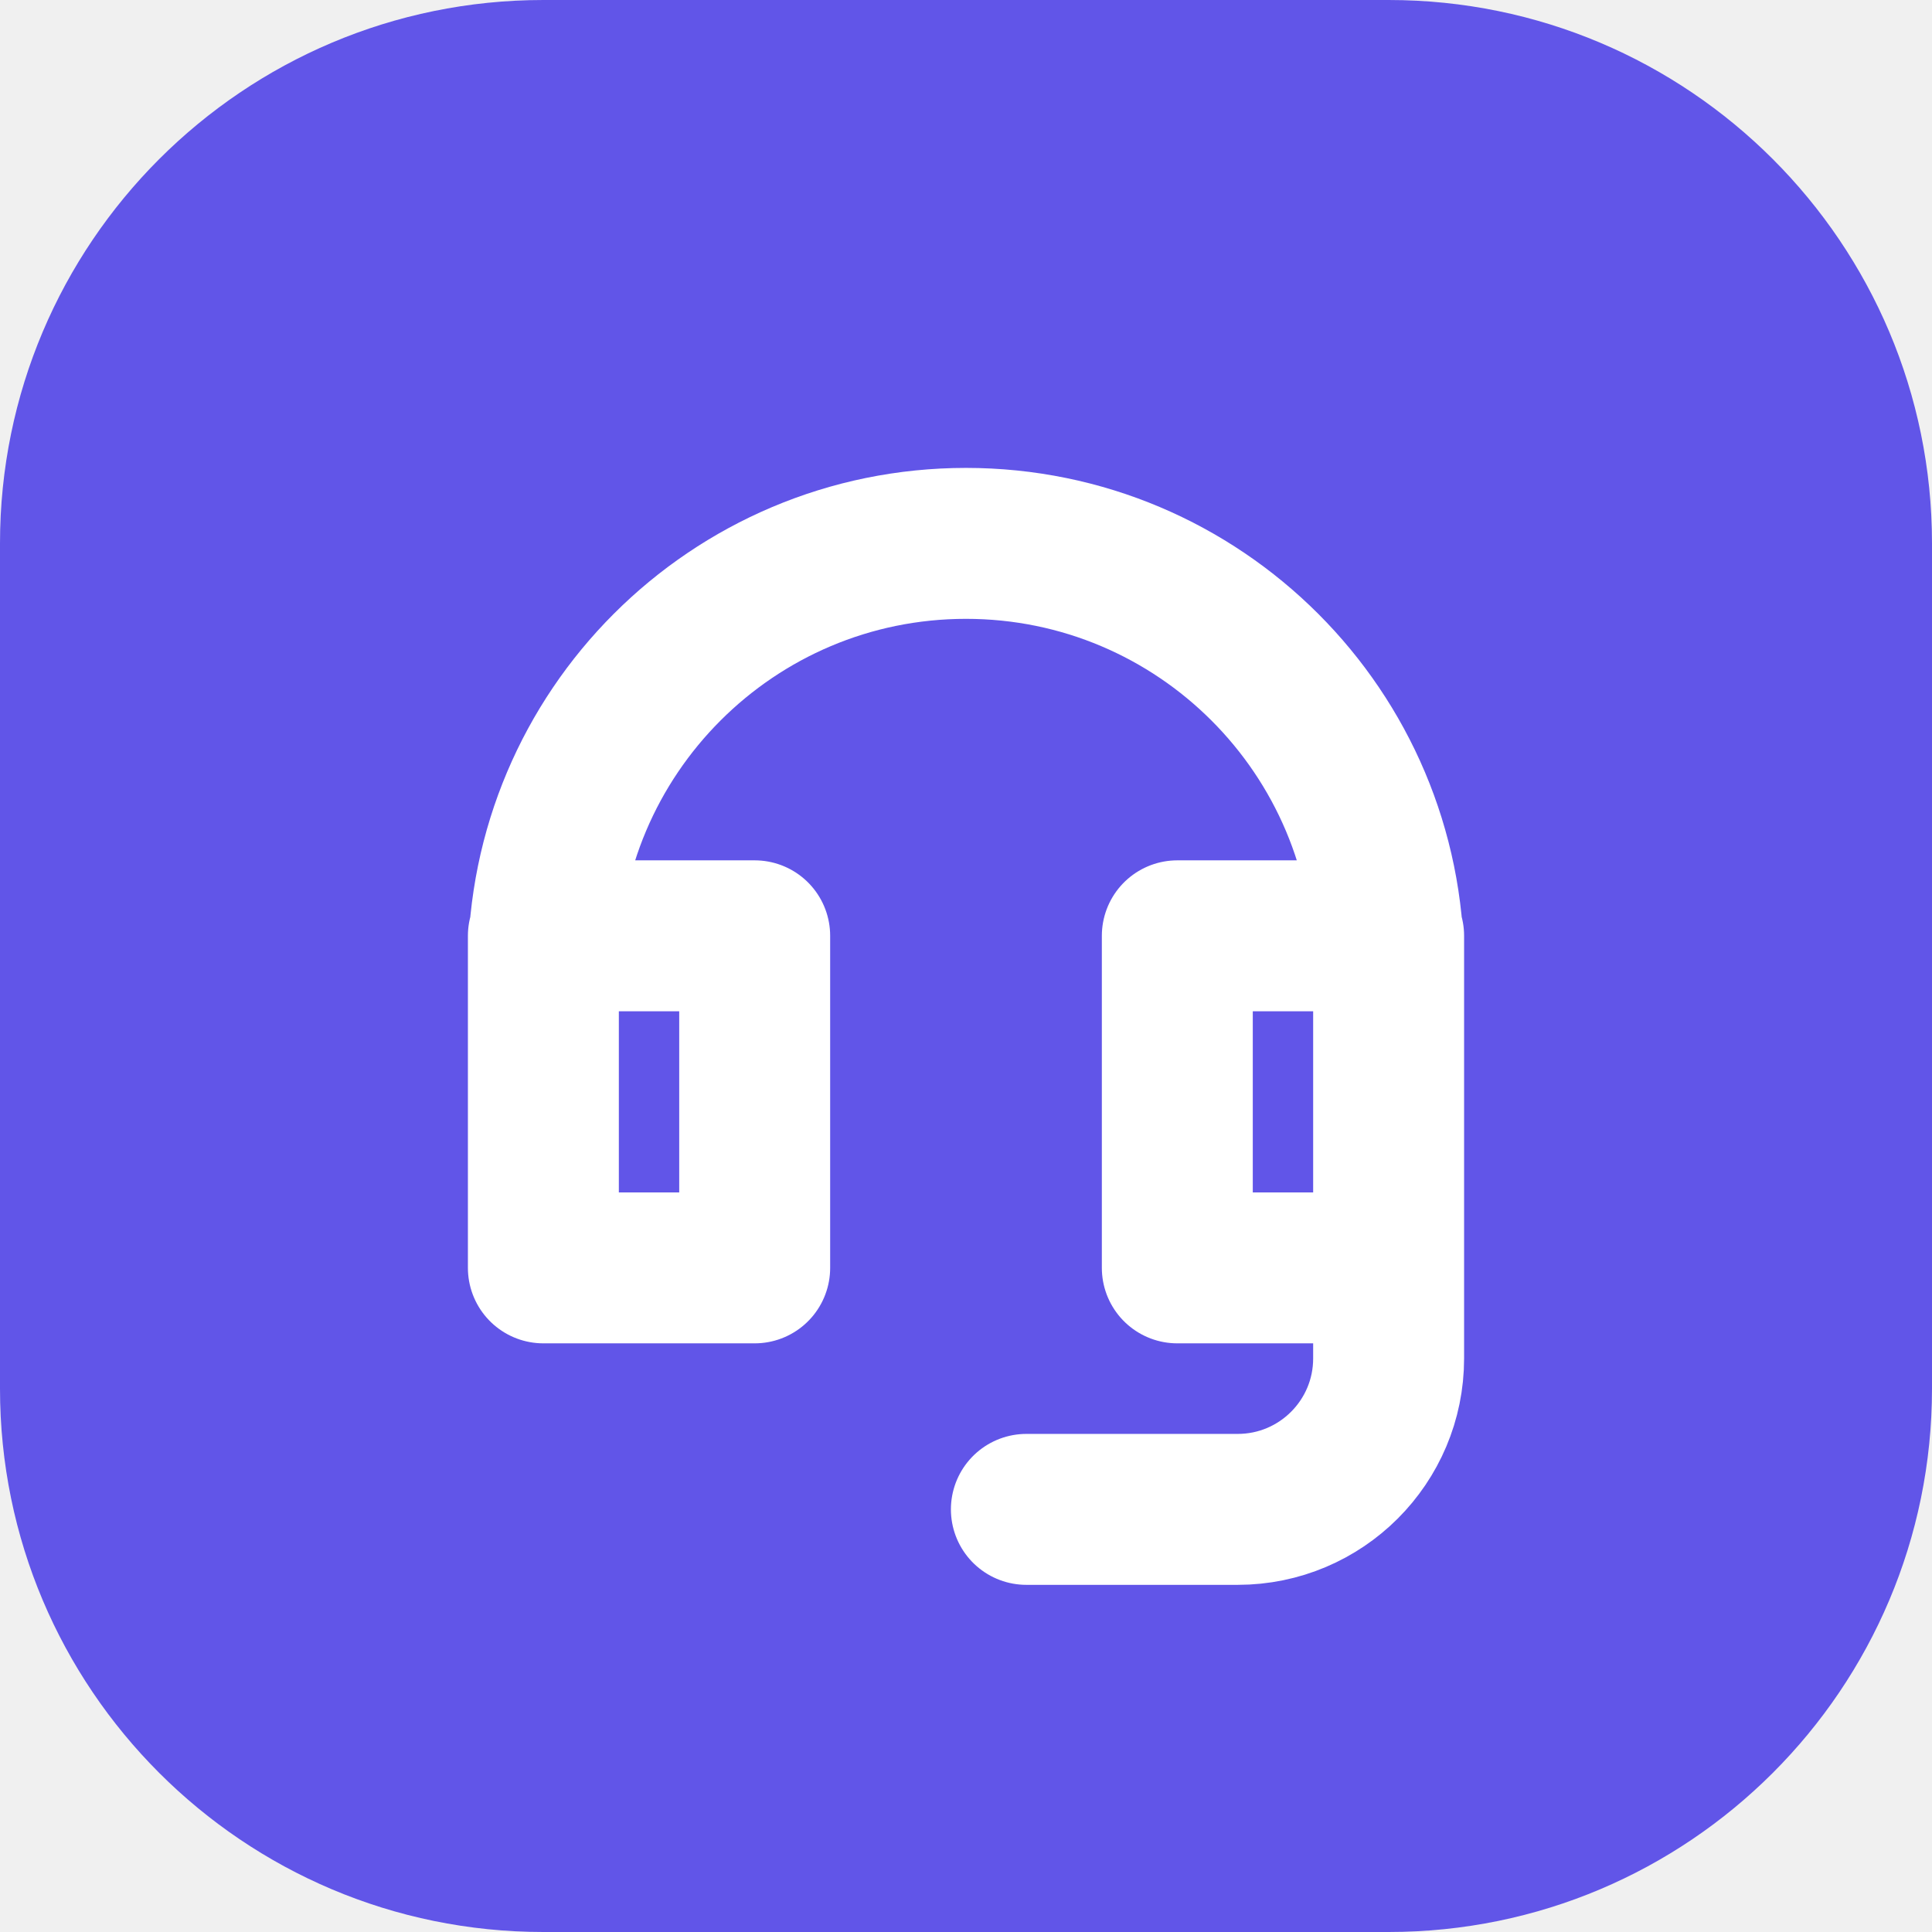
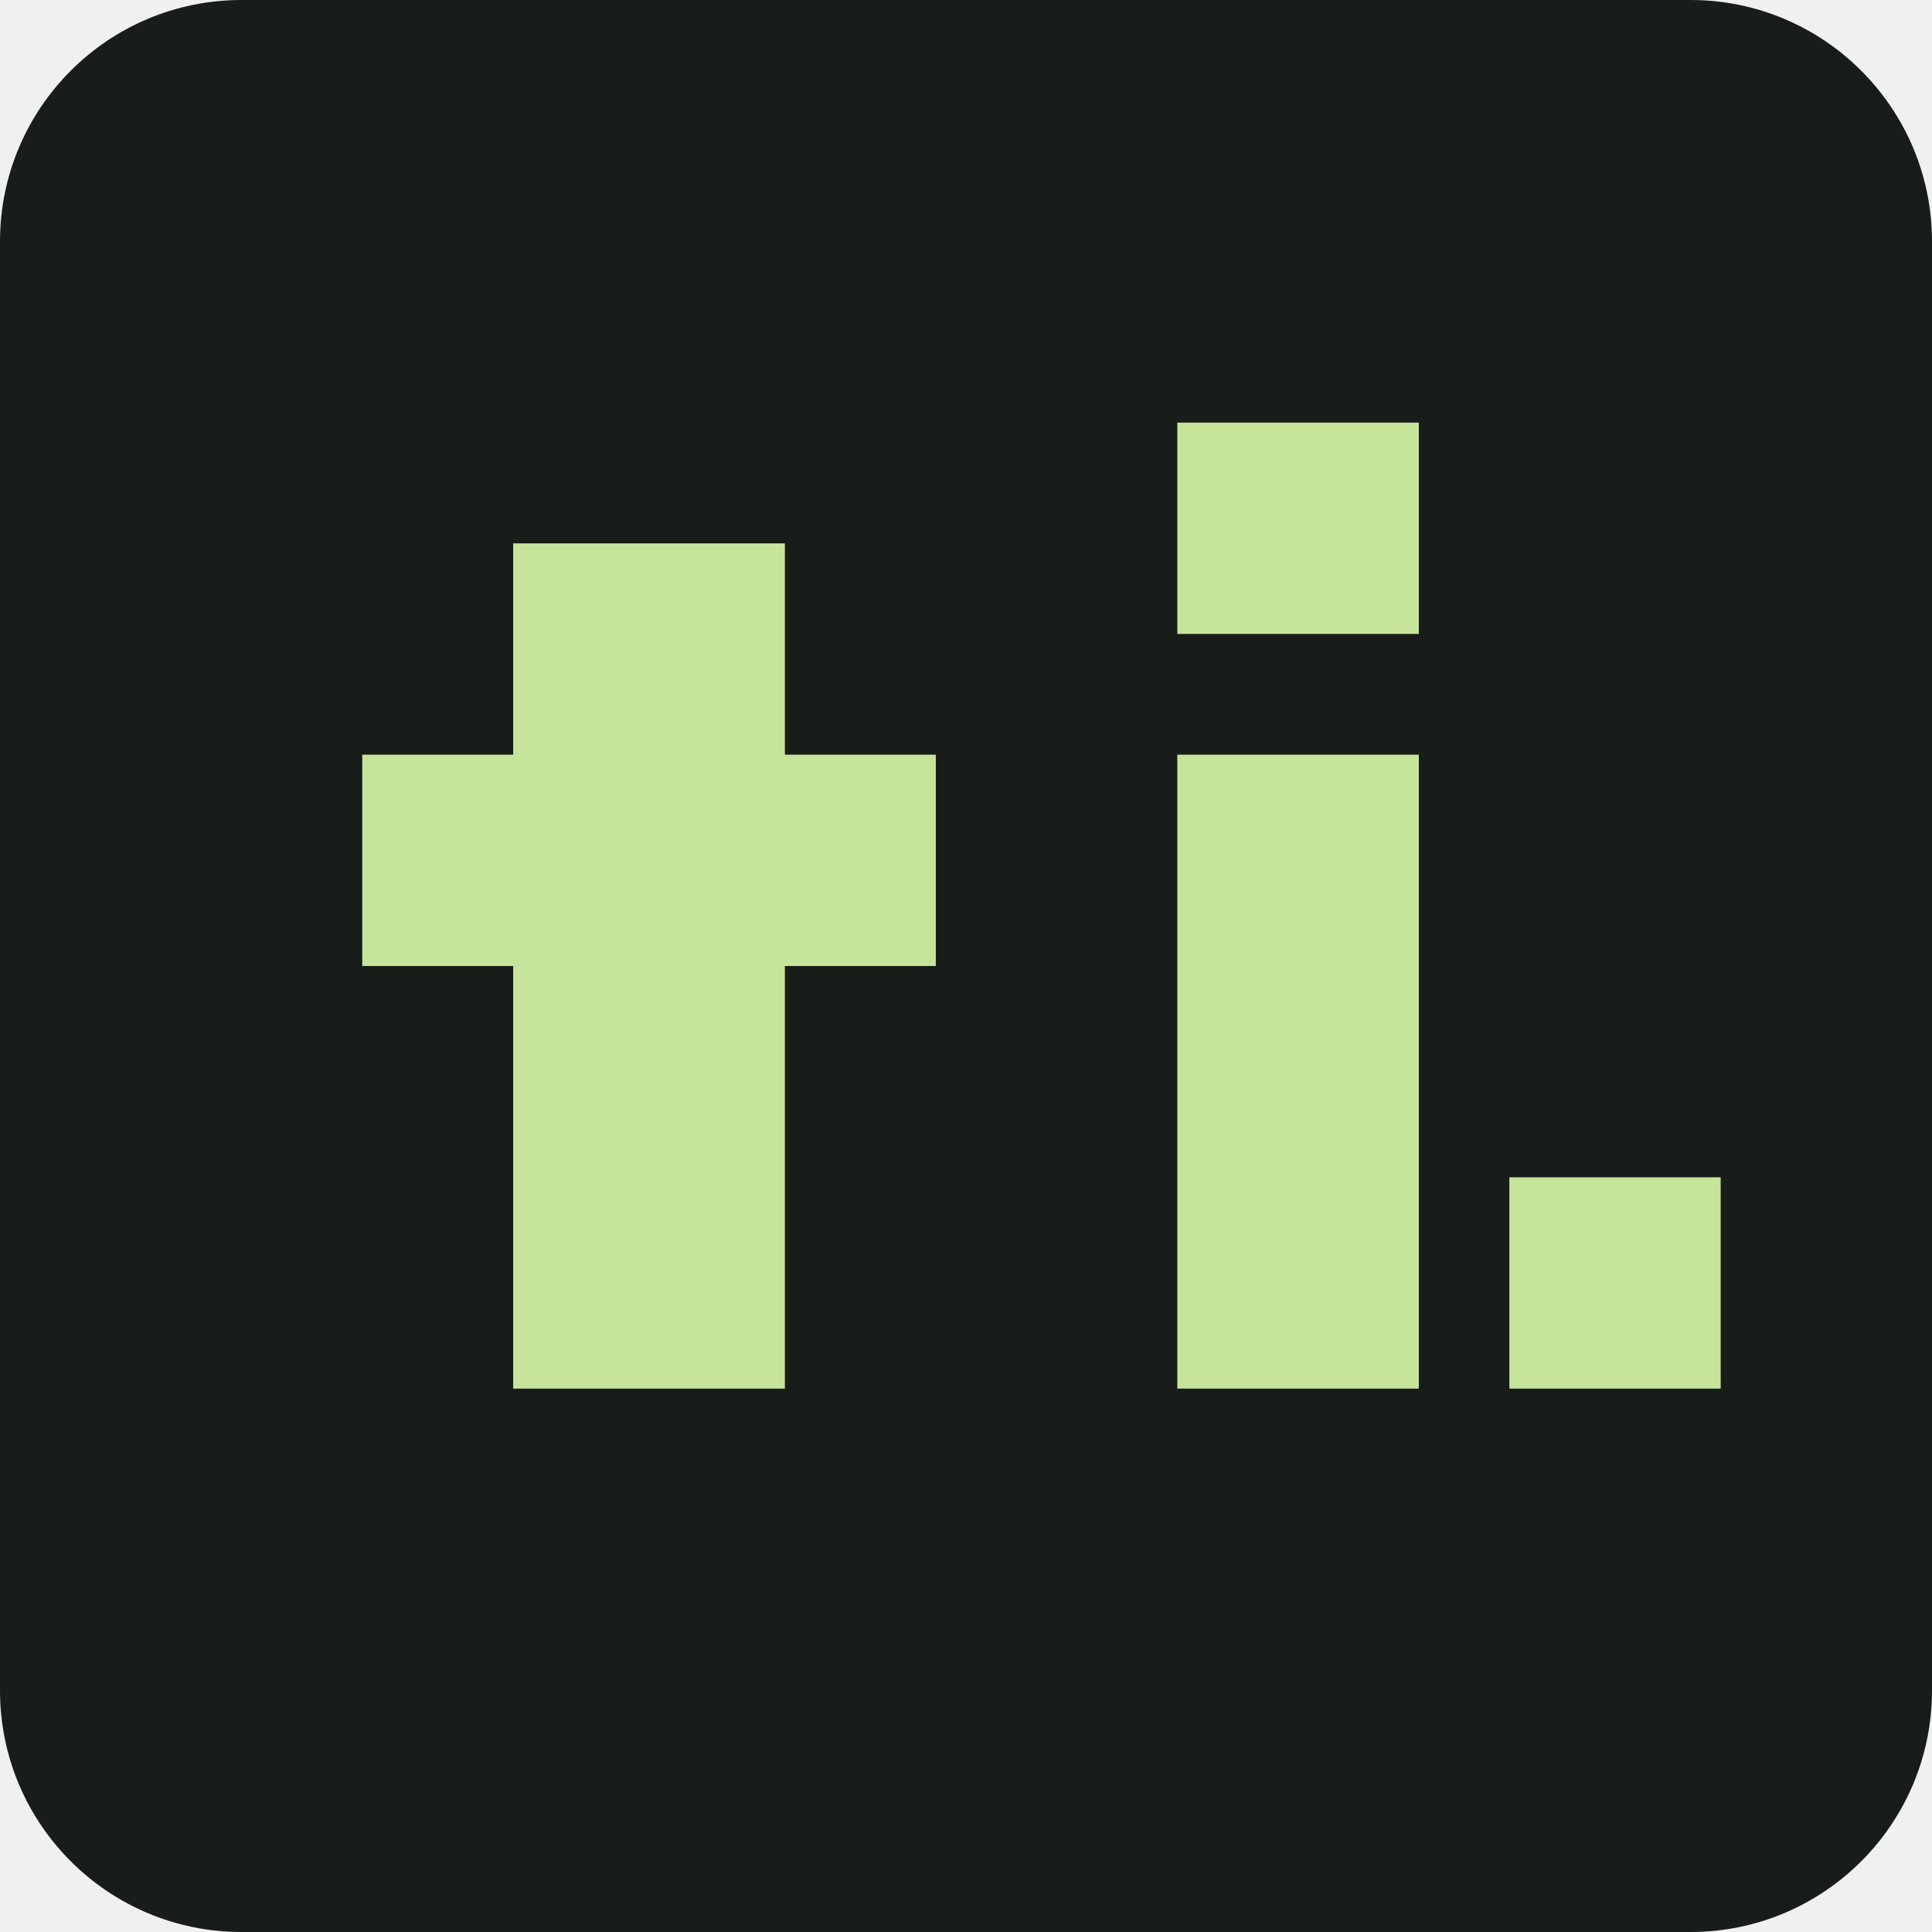
<svg xmlns="http://www.w3.org/2000/svg" viewBox="0 0 64 64">
-   <rect width="64" height="64" rx="18" fill="#6155e8" />
-   <path d="M18 32a14 14 0 0 1 28 0v13a5 5 0 0 1-5 5h-7M18 31v11h7V31zm21 0v11h7V31z" fill="none" stroke="#fff" stroke-width="5" stroke-linecap="round" stroke-linejoin="round" />
+   <rect width="64" height="64" rx="8" fill="#191d19" />
+   <path d="M17 18h9v28h-9zm-5 7h19v7H12zm27 0h8v21h-8zm0-11h8v7h-8z" fill="#c6e59b" />
+   <rect x="50" y="39" width="7" height="7" fill="#c6e59b" />
</svg>
